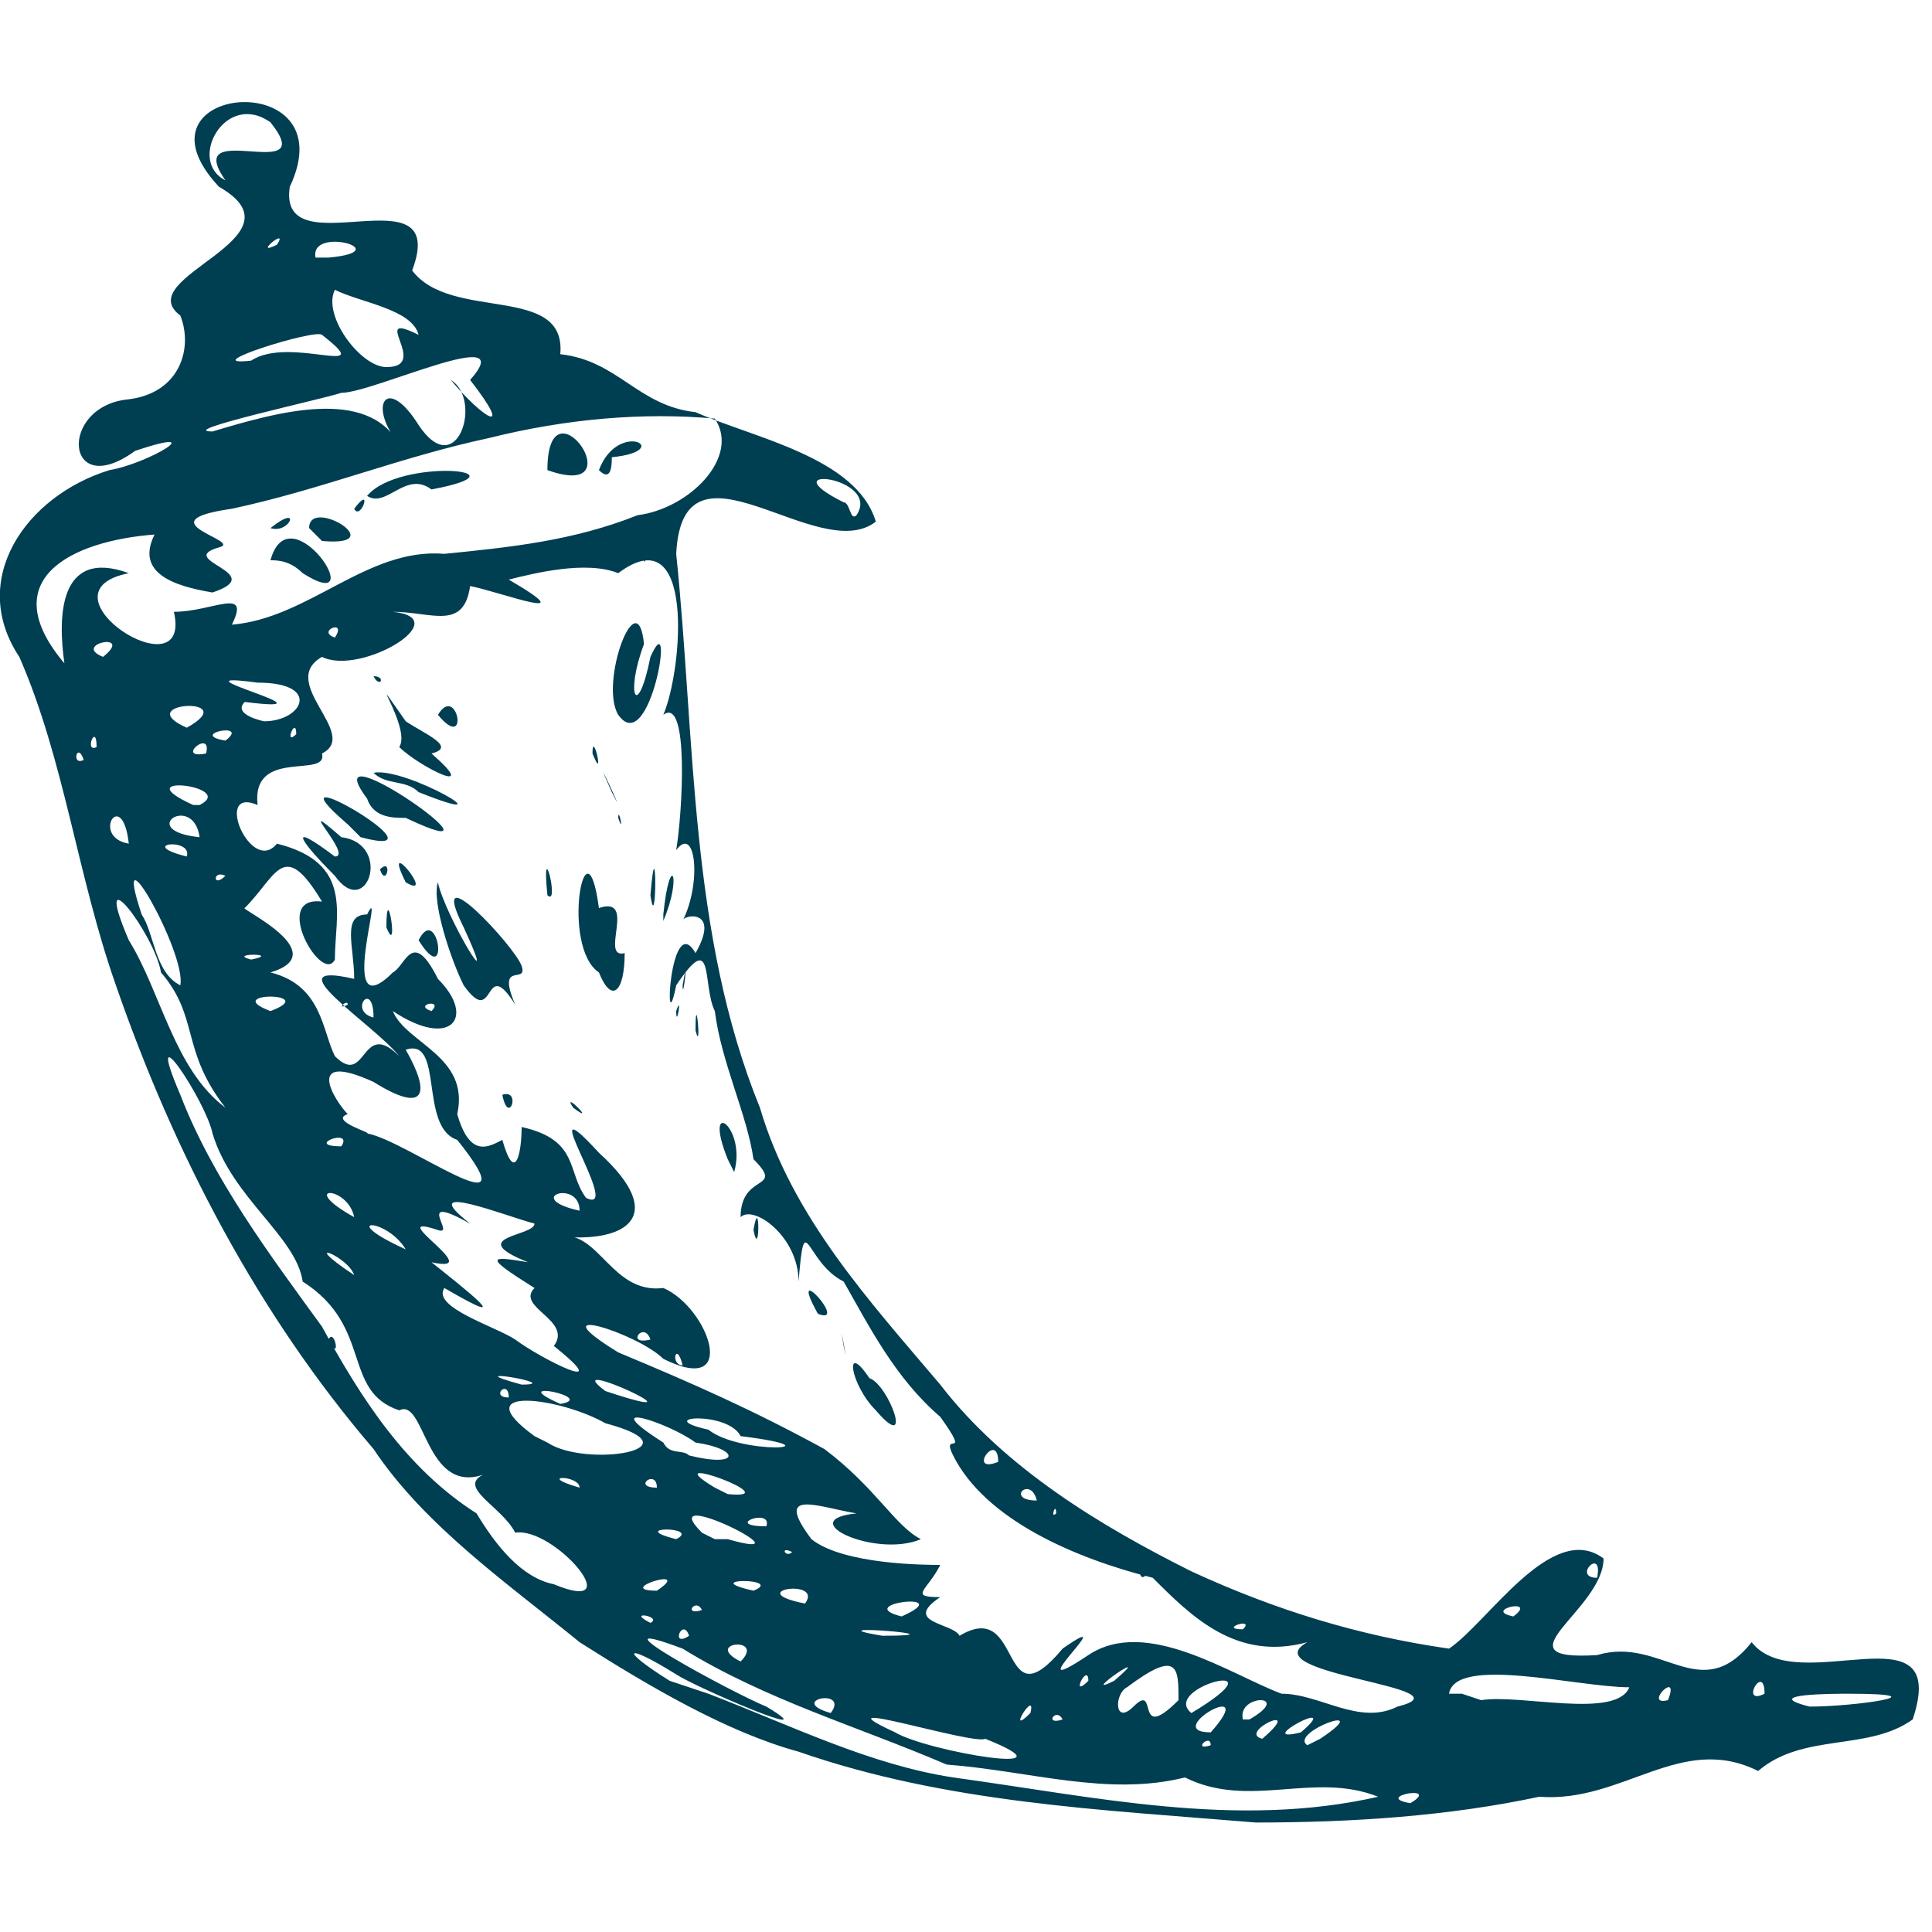
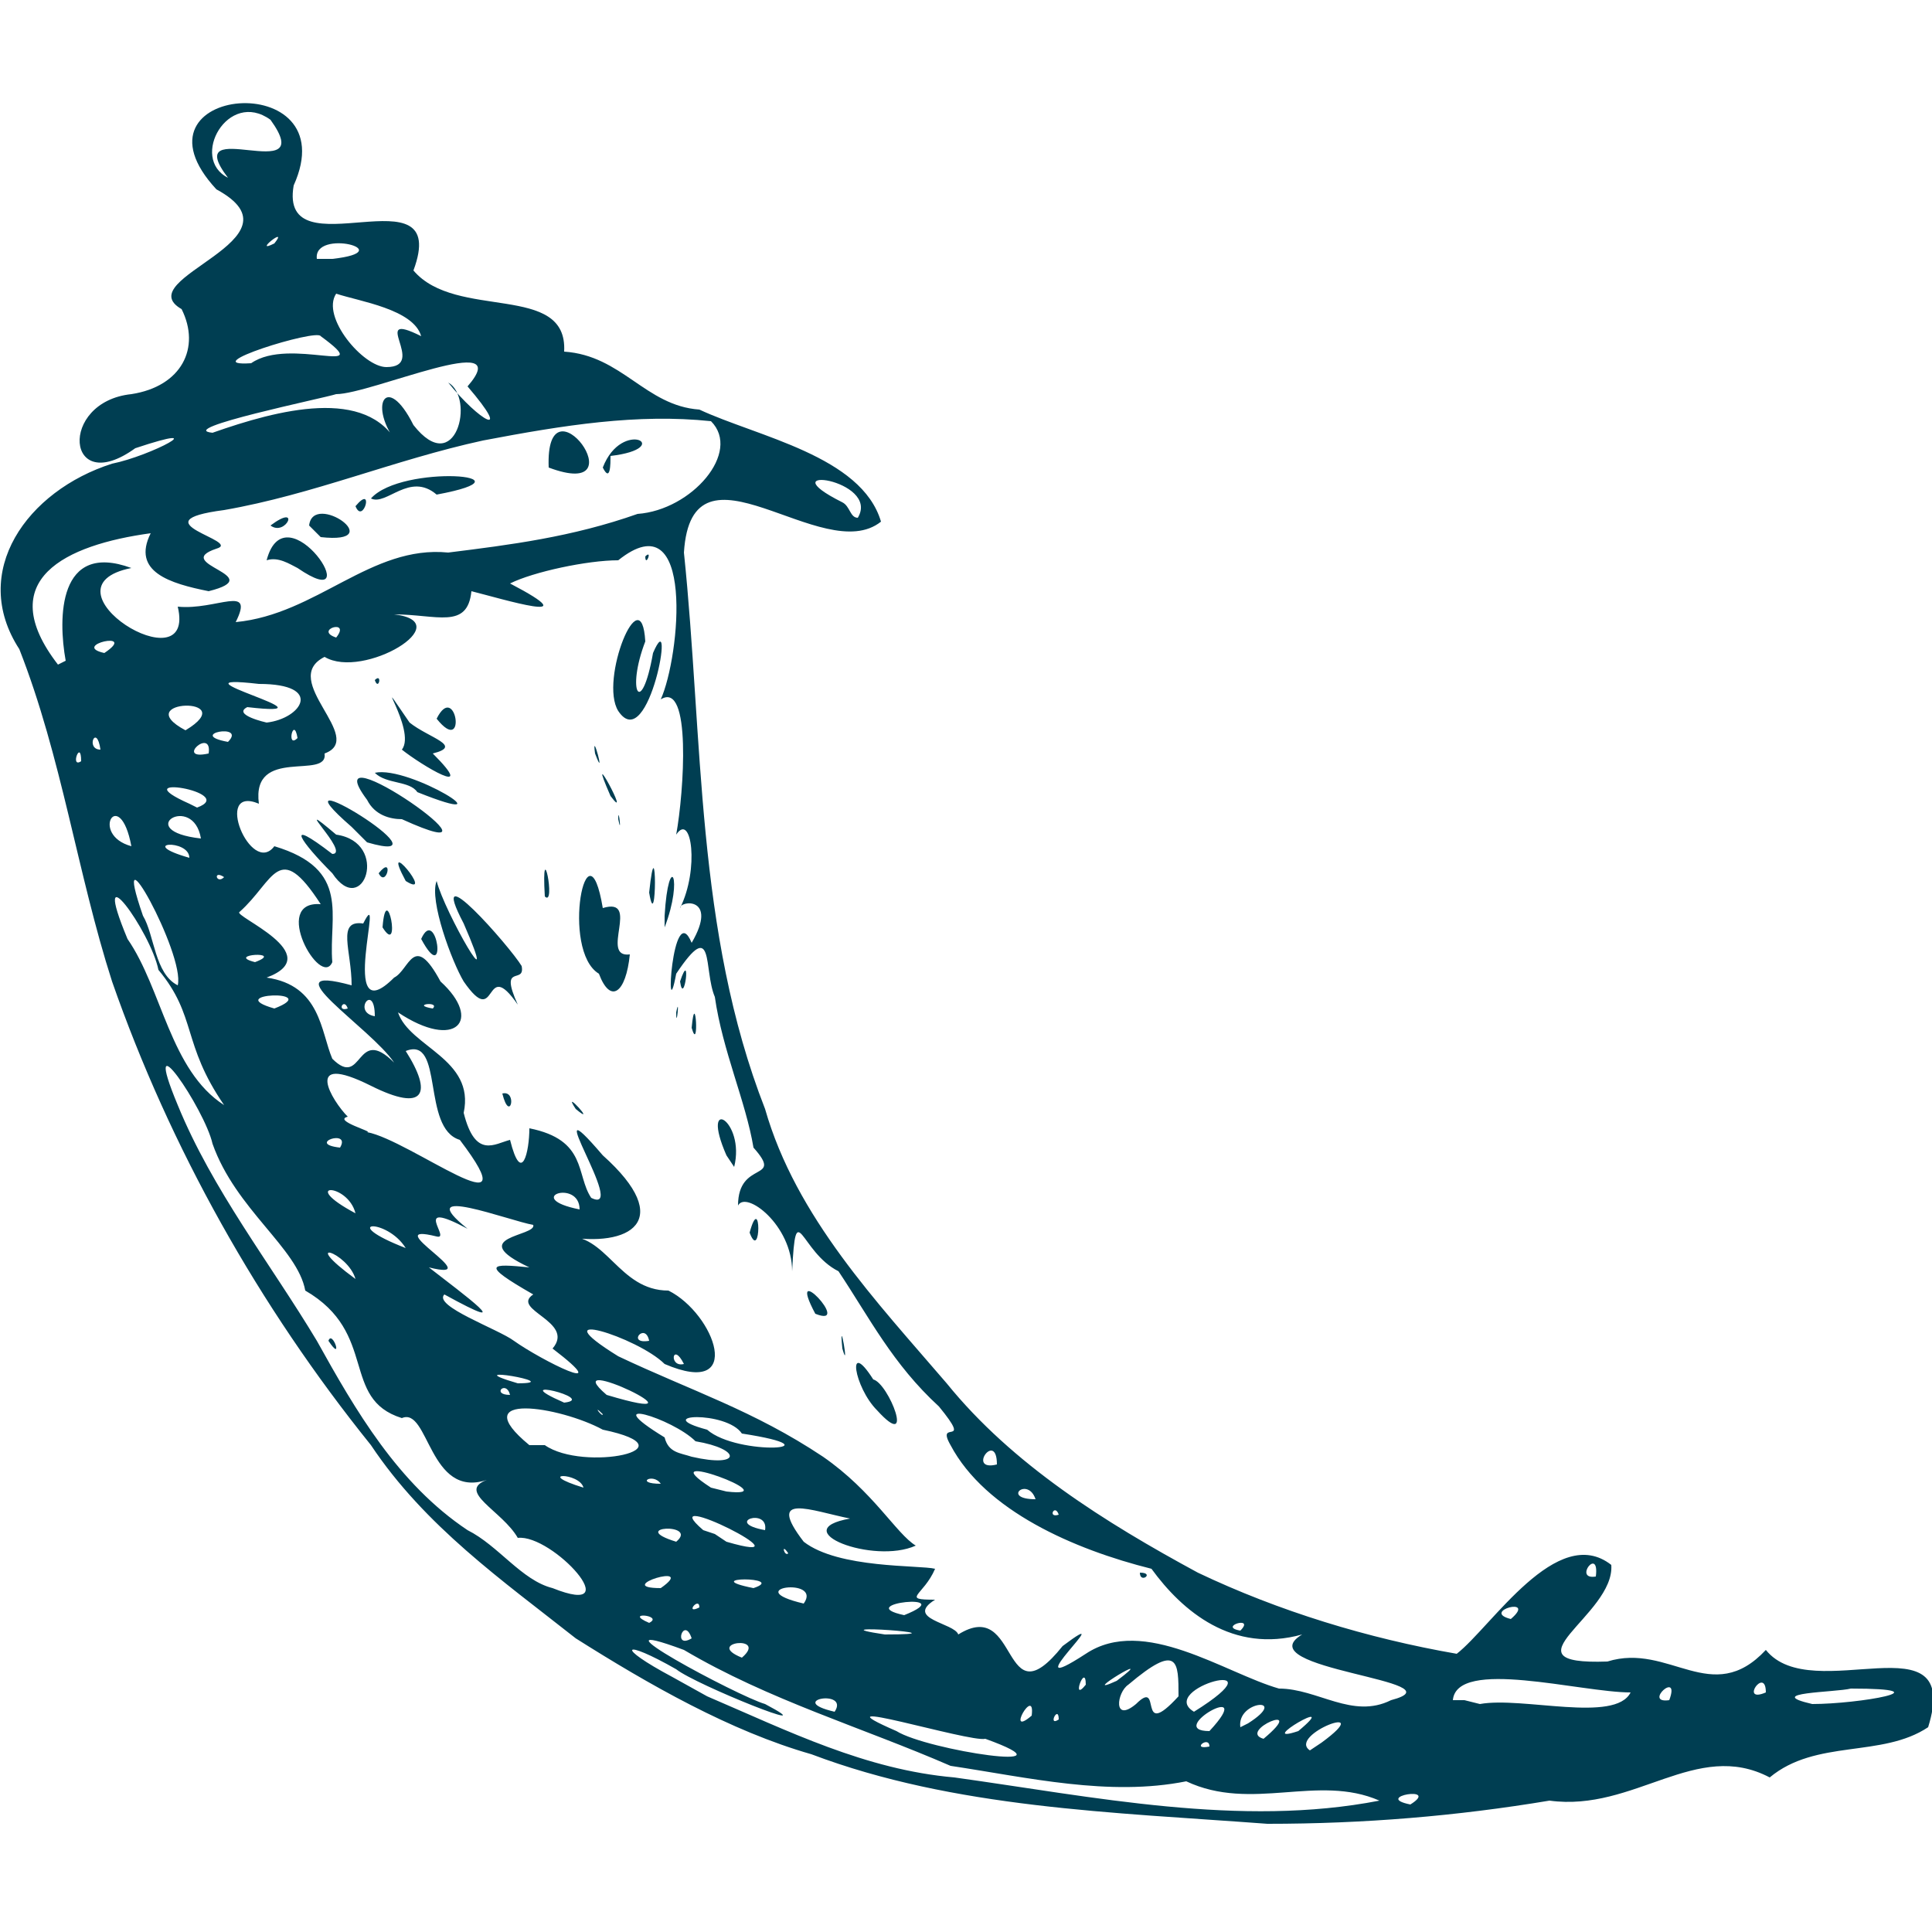
- <svg xmlns="http://www.w3.org/2000/svg" version="1.1" id="Capa_1" x="0px" y="0px" viewBox="0 0 30 30" style="enable-background:new 0 0 30 30;" xml:space="preserve">
+ <svg xmlns="http://www.w3.org/2000/svg" version="1.1" id="Capa_1" x="0px" y="0px" viewBox="0 0 50 50" style="enable-background:new 0 0 50 50;" xml:space="preserve">
  <style type="text/css">
	.st0{fill:#003E52;}
</style>
-   <path class="st0" d="M9,25.5c-1.1-0.9-2.4-1.8-3.2-3c-1.8-2.1-3.1-4.6-4-7.2c-0.6-1.7-0.8-3.5-1.5-5.1c-0.8-1.2,0.1-2.5,1.4-2.9  C2.3,7.2,3.3,6.6,2.1,7C1,7.8,0.9,6.3,2,6.2C2.8,6.1,3,5.4,2.8,4.9C2,4.3,4.8,3.7,3.4,2.9C1.9,1.3,5.4,1,4.5,2.9  C4.3,4.2,7,2.6,6.4,4.2C7,5,8.8,4.4,8.7,5.5c0.9,0.1,1.2,0.8,2.1,0.9c0.9,0.4,2.5,0.7,2.8,1.7c-0.9,0.7-3-1.5-3.1,0.5  c0.3,2.9,0.2,5.9,1.3,8.6c0.5,1.7,1.7,3,2.8,4.3c1,1.3,2.5,2.2,3.9,2.9c1.3,0.6,2.6,1,4,1.2c0.6-0.4,1.6-2,2.4-1.4  c0,0.8-1.7,1.6-0.1,1.5c1-0.3,1.6,0.8,2.4-0.2c0.7,0.9,3.1-0.6,2.5,1.2c-0.7,0.5-1.7,0.2-2.4,0.8c-1.2-0.6-2.1,0.5-3.4,0.4  c-1.4,0.3-2.9,0.4-4.4,0.4c-2.4-0.2-4.8-0.3-7.1-1.1C11.3,26.9,10.1,26.2,9,25.5L9,25.5z M11,26.3c1.3,0.5,2.5,1.1,3.8,1.3  c2.2,0.3,4.4,0.8,6.6,0.3c-1-0.4-2,0.2-3-0.3c-1.2,0.3-2.4-0.1-3.7-0.2c-1.4-0.6-2.8-1-4.1-1.8c-1.6-0.6,0.8,0.7,1.3,0.9  c1,0.6-1.1-0.3-1.4-0.5c-0.8-0.5-0.9-0.4-0.1,0.1L11,26.3L11,26.3L11,26.3z M8.6,24.6c1.2,0.5,0-0.9-0.6-0.8  c-0.2-0.4-0.9-0.7-0.5-0.9c-0.9,0.3-0.9-1.2-1.3-1c-0.9-0.3-0.4-1.3-1.5-2c-0.1-0.7-1.1-1.3-1.4-2.3c-0.1-0.5-1.1-2-0.5-0.6  c0.5,1.3,1.4,2.5,2.2,3.6c0.6,1.1,1.3,2.2,2.4,2.9C7.7,24,8.1,24.5,8.6,24.6L8.6,24.6z M5.1,20.8C5.2,20.6,5.3,21.2,5.1,20.8z   M10.1,25.2C10.3,25.1,9.7,25,10.1,25.2z M10.7,25.4C10.6,25.1,10.4,25.6,10.7,25.4z M11.5,25.8C11.9,25.4,10.9,25.5,11.5,25.8z   M12.9,26.6C13.2,26.2,12.2,26.4,12.9,26.6z M10.2,24.7C10.8,24.3,9.5,24.7,10.2,24.7z M10.9,25C10.8,24.8,10.6,25.1,10.9,25z   M13.9,26.9c0.5,0.3,2.9,0.7,1.4,0.1C15.1,27.1,12.6,26.3,13.9,26.9z M9,23.1C9,22.9,8.3,22.9,9,23.1z M10.5,23.9  C10.9,23.7,9.7,23.7,10.5,23.9z M11.7,24.7C12.2,24.5,10.8,24.5,11.7,24.7z M8.5,22.4c0.6,0.4,2.4,0.1,0.9-0.3  c-0.7-0.4-2.2-0.6-1.1,0.2L8.5,22.4L8.5,22.4z M12.5,24.9C12.8,24.5,11.5,24.7,12.5,24.9z M11.3,23.9c1.4,0.4-1.2-0.9-0.4-0.1  l0.2,0.1L11.3,23.9L11.3,23.9L11.3,23.9z M13.7,25.4C15.1,25.4,12.5,25.2,13.7,25.4z M7.9,21.7C7.9,21.4,7.6,21.7,7.9,21.7z   M16,26.6C16.1,26.2,15.6,27,16,26.6z M10.2,23.1C10.2,22.8,9.8,23.1,10.2,23.1z M8.1,21.5C8.8,21.5,7,21.2,8.1,21.5z M5.5,19.8  C5.4,19.5,4.6,19.2,5.5,19.8z M12.3,24.1C12.1,24,12.2,24.2,12.3,24.1z M16.5,26.7C16.4,26.5,16.2,26.8,16.5,26.7z M11.9,23.7  C12,23.4,11.2,23.7,11.9,23.7z M8.7,21.8C9.3,21.7,7.8,21.4,8.7,21.8z M14,25.1C14.9,24.7,13.2,24.9,14,25.1z M11.3,23.2  c1,0.1-1.2-0.7-0.2-0.1L11.3,23.2z M14.9,25.4c1-0.6,0.6,1.4,1.6,0.2c1-0.7-0.8,0.9,0.4,0.1c0.9-0.6,2.2,0.3,3,0.6  c0.6,0,1.2,0.5,1.8,0.2c1.2-0.3-2.3-0.5-1.4-1c-1.1,0.3-1.8-0.4-2.4-1c-1.2-0.3-2.6-0.9-3.1-1.9c-0.2-0.4,0.3,0.1-0.2-0.6  c-0.7-0.6-1.1-1.4-1.5-2.1c-0.6-0.3-0.6-1.2-0.7,0c0-0.7-0.7-1.2-0.9-1c0-0.7,0.7-0.4,0.2-0.9c-0.1-0.7-0.5-1.5-0.6-2.3  c-0.2-0.4,0-1.3-0.6-0.4c-0.2,1-0.1-1.2,0.3-0.5c0.4-0.7-0.2-0.6-0.2-0.5c0.3-0.6,0.2-1.5-0.1-1.1c0.1-0.6,0.2-2.4-0.2-2.1  c0.3-0.7,0.5-3.1-0.7-2.2C9.1,8.7,8.3,8.9,7.9,9c1.2,0.7-0.1,0.2-0.6,0.1C7.2,9.8,6.7,9.5,6.1,9.5c1,0.1-0.5,1-1.1,0.7  c-0.7,0.4,0.6,1.2,0,1.5c0.1,0.4-1.1-0.1-1,0.8c-0.7-0.3-0.1,1.1,0.3,0.6c1.2,0.3,0.9,1.1,0.9,1.8c-0.2,0.4-1-1-0.2-0.9  c-0.6-1-0.7-0.4-1.2,0.1c-0.1,0,1.4,0.7,0.4,1C5,15.3,5,16,5.2,16.4c0.5,0.5,0.4-0.6,1,0c-0.4-0.5-2-1.5-0.7-1.2c0-0.5-0.2-1,0.2-1  C6,13.6,5.2,16,6.1,15.1c0.2-0.1,0.3-0.7,0.7,0.1c0.6,0.6,0.2,1.1-0.7,0.5c0.2,0.5,1.2,0.7,1,1.6c0.2,0.7,0.5,0.5,0.7,0.4  c0.2,0.7,0.3,0.2,0.3-0.2c0.9,0.2,0.7,0.7,1,1.1c0.6,0.3-0.9-1.9,0.2-0.7c1.1,1,0.4,1.4-0.6,1.3c0.6-0.1,0.8,0.9,1.6,0.8  c0.7,0.3,1.2,1.7,0,1.1c-0.4-0.4-2-0.9-0.7-0.1c1.2,0.5,2.1,0.9,3.2,1.5c0.8,0.6,1.1,1.2,1.5,1.4c-0.7,0.3-2-0.3-1-0.4  c-0.6-0.1-1.3-0.4-0.7,0.4c0.5,0.4,1.8,0.4,2,0.4c-0.2,0.4-0.5,0.5,0,0.5C14,25.2,14.8,25.2,14.9,25.4L14.9,25.4z M13.6,21.9  c-0.4-0.4-0.5-1.1-0.1-0.5C13.8,21.5,14.2,22.6,13.6,21.9z M17.7,24.4C17.9,24.4,17.7,24.6,17.7,24.4z M13.1,20.9  C13,20.3,13.2,21.4,13.1,20.9z M12.7,20.4C12.2,19.5,13.2,20.6,12.7,20.4z M7.8,17C8.1,16.9,7.9,17.5,7.8,17z M11.7,19.1  C11.8,18.5,11.8,19.6,11.7,19.1z M8.9,17.2C8.7,16.9,9.3,17.5,8.9,17.2z M11.3,18c-0.4-1,0.3-0.5,0.1,0.2L11.3,18z M7.2,15.3  C7,14.9,6.7,14,6.8,13.7c0.1,0.5,1,2,0.4,0.7C6.6,13.2,8,14.7,8.1,15c0.1,0.3-0.4-0.1-0.1,0.6C7.5,14.8,7.7,16,7.2,15.3L7.2,15.3z   M6,14.4C6,13.6,6.2,14.9,6,14.4z M6.5,14.6C6.8,14,7,15.4,6.5,14.6z M5.2,13.6c-0.5-0.5-0.8-0.9,0-0.3c0.3,0-0.7-1,0.1-0.3  C6.1,13.1,5.7,14.3,5.2,13.6L5.2,13.6z M5.9,13.5C6.1,13.3,6,13.8,5.9,13.5z M6.3,13.7C5.9,12.9,6.8,14,6.3,13.7z M5.4,12.8  c-1.4-1.2,1.7,0.6,0.2,0.2L5.4,12.8z M9.3,15.1c-0.6-0.4-0.2-2.5,0-1c0.6-0.2,0,0.8,0.4,0.7C9.7,15.4,9.5,15.6,9.3,15.1L9.3,15.1z   M10.8,16C10.8,15.3,10.9,16.4,10.8,16z M10.5,15.7C10.6,15.4,10.5,16,10.5,15.7z M5.7,12.4c-0.9-1.2,2.5,1.2,0.6,0.3  C6.1,12.7,5.8,12.7,5.7,12.4z M8.5,13.9C8.4,12.9,8.7,14.1,8.5,13.9z M10.6,15.3C10.7,14.7,10.6,15.6,10.6,15.3z M5.8,12  c0.5-0.1,2.2,0.9,0.7,0.3C6.3,12.1,6,12.2,5.8,12z M10.3,14.2c0.1-1,0.3-0.6,0,0.1L10.3,14.2z M6.2,11.6c0.2-0.3-0.6-1.4,0.1-0.4  c0.3,0.2,0.8,0.4,0.4,0.5C7.5,12.4,6.5,11.9,6.2,11.6L6.2,11.6z M10.1,13.9C10.2,12.7,10.2,14.6,10.1,13.9z M5.8,10.5  C6,10.5,5.9,10.7,5.8,10.5z M6.8,11.1C7.1,10.6,7.3,11.7,6.8,11.1z M9.6,12.7C9.6,12.5,9.7,13,9.6,12.7z M9.5,12.3  C9.1,11.4,9.8,12.9,9.5,12.3z M9.2,11.7C9.2,11.3,9.4,12.2,9.2,11.7z M9.6,11.1C9.3,10.6,9.9,9,10,10c-0.3,0.8-0.1,1.2,0.1,0.2  C10.5,9.3,10.1,11.8,9.6,11.1L9.6,11.1z M10,8.7C10.1,8.5,10,8.8,10,8.7z M9.3,21.9C9.2,21.8,9.4,22,9.3,21.9z M10.7,22.6  c0.8,0.2,0.8-0.1,0.1-0.2c-0.4-0.3-1.6-0.7-0.5,0C10.4,22.6,10.6,22.5,10.7,22.6L10.7,22.6z M8,20.8c0.4,0.3,1.6,0.9,0.6,0.1  c0.3-0.4-0.6-0.6-0.3-0.9c-0.8-0.5-0.7-0.5-0.1-0.4c-1-0.4,0.1-0.4,0.1-0.6c-0.4-0.1-1.9-0.7-1,0c-0.9-0.5-0.2,0.2-0.5,0.1  c-0.9-0.3,0.8,0.7-0.1,0.5c0.5,0.4,1.4,1.1,0.2,0.4C6.7,20.3,7.7,20.6,8,20.8L8,20.8z M9.4,21.6C11.2,22.2,8.6,21,9.4,21.6z   M16.9,26.1C16.9,25.8,16.6,26.4,16.9,26.1z M17.6,26.5c0.4-0.4,0,0.6,0.7-0.1c0-0.5,0-0.8-0.8-0.2C17.3,26.3,17.3,26.8,17.6,26.5  L17.6,26.5z M5.5,18.9C5.4,18.4,4.6,18.4,5.5,18.9z M6.3,19.4C6,18.9,5.2,18.9,6.3,19.4z M11,22.2c0.5,0.4,2.1,0.3,0.5,0.1  C11.3,21.9,10.1,22,11,22.2z M17.3,26.1C18,25.5,16.7,26.4,17.3,26.1z M18.8,27.1C18.8,26.9,18.5,27.2,18.8,27.1z M18.8,26.9  C19.6,26,18,26.9,18.8,26.9z M3.5,17.2c-0.7-0.9-0.4-1.4-1-2.1c-0.1-0.6-1.1-1.9-0.5-0.5C2.5,15.4,2.7,16.6,3.5,17.2L3.5,17.2  L3.5,17.2z M18.5,26.6C20,25.7,18,26.2,18.5,26.6z M19.6,27C20.3,26.4,19.2,26.9,19.6,27z M5.3,17.8C5.5,17.5,4.7,17.8,5.3,17.8z   M19.4,26.7c0.7-0.4-0.2-0.4-0.1,0L19.4,26.7z M10.1,20.8C10,20.5,9.7,20.9,10.1,20.8z M10.6,21.2C10.5,20.8,10.4,21.2,10.6,21.2z   M20.5,27c0.9-0.6-0.5-0.1-0.2,0.1L20.5,27z M20.2,26.9C20.9,26.3,19.4,27.1,20.2,26.9z M21.9,28C22.4,27.7,21.3,27.9,21.9,28z   M5.7,17.6c0.6,0.1,2.6,1.6,1.4,0.1c-0.6-0.2-0.2-1.6-0.8-1.4c0.4,0.7,0.3,1-0.5,0.5c-1.1-0.5-0.6,0.3-0.4,0.5  C5.1,17.4,5.8,17.6,5.7,17.6L5.7,17.6z M2.8,15.3c0.1-0.5-1.1-2.6-0.6-1.1C2.4,14.5,2.4,15.1,2.8,15.3z M8.2,18.6  C7.8,18.3,8.2,18.6,8.2,18.6z M9,18.8C9,18.3,8.1,18.6,9,18.8z M16.1,23.3C16,22.9,15.6,23.3,16.1,23.3z M16.4,23.5  C16.4,23.3,16.3,23.6,16.4,23.5z M19.3,25.3C19.5,25.1,18.9,25.3,19.3,25.3z M4.2,15.7C5,15.4,3.4,15.4,4.2,15.7z M15.5,22.7  C15.5,22.2,15,22.9,15.5,22.7z M3.9,14.9C4.4,14.8,3.5,14.8,3.9,14.9z M5.4,15.6C5.4,15.5,5.2,15.7,5.4,15.6z M23,26.4  c0.6-0.1,2.1,0.3,2.3-0.2c-0.8,0-2.7-0.5-2.8,0.1l0.2,0L23,26.4L23,26.4L23,26.4z M5.8,15.8C5.8,15.2,5.4,15.7,5.8,15.8z M2,13.1  C1.9,12.2,1.4,13,2,13.1z M2.9,13.3C3,13,2.1,13.1,2.9,13.3z M3.5,13.6C3.3,13.5,3.3,13.8,3.5,13.6z M6.7,15.7  C6.9,15.5,6.4,15.6,6.7,15.7z M3.1,13C3,12.3,2.1,12.9,3.1,13z M1.3,11.8C1.2,11.5,1.1,11.9,1.3,11.8z M1.5,11.6  C1.5,11.2,1.3,11.7,1.5,11.6z M3.1,12.5c0.6-0.3-1.2-0.5-0.1,0L3.1,12.5z M23.5,25.1C23.9,24.8,23,25,23.5,25.1z M25.9,26.4  C26.1,25.9,25.5,26.5,25.9,26.4z M3.2,11.7C3.3,11.3,2.7,11.8,3.2,11.7z M1,10.3c-0.1-0.7-0.1-1.8,1-1.4c-1.5,0.3,1,1.9,0.7,0.6  c0.6,0,1.2-0.4,0.9,0.2c1.2-0.1,2.1-1.2,3.3-1.1C7.9,8.5,8.9,8.4,9.9,8c0.8-0.1,1.6-0.9,1.2-1.5c-1.1-0.1-2.3,0-3.5,0.3  c-1.4,0.3-2.6,0.8-4,1.1C2.2,8.1,3.8,8.4,3.4,8.5C2.7,8.7,4.2,8.9,3.3,9.2C2.7,9.1,2.1,8.9,2.4,8.3C1.1,8.4-0.1,9,1,10.3L1,10.3  L1,10.3z M4.2,8.7c0.3-1.1,1.6,0.9,0.5,0.2C4.5,8.7,4.3,8.7,4.2,8.7z M4.2,8.2C4.7,7.8,4.5,8.3,4.2,8.2z M4.8,8.2  c0-0.5,1.3,0.3,0.2,0.2L4.8,8.2z M5.5,7.9C5.8,7.5,5.6,8.1,5.5,7.9z M5.7,7.7c0.5-0.6,2.6-0.4,1-0.1C6.3,7.3,6,7.9,5.7,7.7z   M8.5,7.3C8.5,5.8,9.9,7.8,8.5,7.3z M9.3,7.3C9.6,6.5,10.5,7,9.5,7.1C9.5,7.2,9.5,7.5,9.3,7.3z M2.9,11.3C3.8,10.8,2,10.9,2.9,11.3z   M3.5,11.5C3.9,11.2,2.9,11.4,3.5,11.5z M1.6,10.2C2.1,9.8,1.1,10,1.6,10.2z M27.4,26.3C27.4,25.8,27,26.5,27.4,26.3z M24.8,24.5  C24.9,24,24.4,24.5,24.8,24.5z M28.1,26.5c0.7,0,2.1-0.2,0.6-0.2C28.5,26.3,27.3,26.3,28.1,26.5z M4.1,11.2c0.6,0,0.9-0.6-0.1-0.6  c-1.5-0.2,1.4,0.5-0.2,0.3C3.6,11.1,4.1,11.2,4.1,11.2L4.1,11.2z M4.6,11.4C4.6,11.1,4.4,11.6,4.6,11.4z M5.2,9.9  C5.4,9.6,4.9,9.8,5.2,9.9z M3.3,6.7c1-0.3,2.4-0.7,2.9,0.2C5.7,6.3,6,5.8,6.5,6.6c0.6,0.9,1-0.4,0.5-0.7c0.5,0.6,1,0.9,0.3,0  C8.1,5,5.8,6.1,5.3,6.1C5,6.2,2.7,6.7,3.3,6.7L3.3,6.7L3.3,6.7z M3.9,5.6c0.6-0.4,2,0.3,1.1-0.4C4.9,5.1,3,5.7,3.9,5.6z M6,5.7  c0.7,0-0.3-0.9,0.5-0.5C6.4,4.8,5.6,4.7,5.2,4.5C5,4.9,5.6,5.7,6,5.7L6,5.7z M4.3,3.8C4.5,3.5,3.9,4,4.3,3.8z M5.1,4  c1.1-0.1-0.3-0.5-0.2,0L5.1,4z M3.5,2.8C2.8,1.8,5,2.9,4.2,1.9C3.5,1.4,2.9,2.5,3.5,2.8z M13.3,8c0.4-0.6-1.4-0.8-0.2-0.2  C13.2,7.8,13.2,8.1,13.3,8z" />
+   <path class="st0" d="M14.9,42.4c-1.9-1.5-3.9-2.9-5.3-5c-2.9-3.6-5.2-7.7-6.7-12c-0.9-2.8-1.3-5.8-2.4-8.6c-1.3-2,0.2-4.1,2.4-4.8  c1-0.2,2.7-1.1,0.6-0.4c-1.8,1.3-2-1.2-0.1-1.4c1.3-0.2,1.8-1.2,1.3-2.2C3.3,7.2,8,6.2,5.6,4.9C3.1,2.2,9,1.7,7.6,4.8  C7.2,7.1,11.7,4.3,10.7,7c1.1,1.3,4,0.3,3.9,2.1c1.5,0.1,2.1,1.4,3.5,1.5c1.5,0.7,4.2,1.2,4.7,2.9c-1.5,1.2-4.9-2.4-5.1,0.8  c0.5,4.8,0.3,9.8,2.1,14.4c0.8,2.8,2.9,5,4.7,7.1c1.7,2.1,4.1,3.6,6.5,4.9c2.1,1,4.4,1.7,6.7,2.1c0.9-0.7,2.6-3.4,4-2.3  c0.1,1.3-2.9,2.6-0.1,2.5c1.6-0.5,2.7,1.2,4.1-0.3c1.2,1.5,5.1-0.9,4.2,2c-1.2,0.8-2.9,0.3-4.1,1.3c-1.9-1-3.5,0.9-5.7,0.6  c-2.4,0.4-4.8,0.6-7.3,0.6c-4-0.3-8.1-0.4-11.8-1.8C18.9,44.8,16.8,43.6,14.9,42.4L14.9,42.4z M18.3,43.9c2.1,0.9,4.1,1.9,6.4,2.1  c3.6,0.5,7.4,1.3,11,0.6c-1.6-0.7-3.3,0.3-5-0.5c-2,0.4-4.1-0.1-6.1-0.4c-2.3-1-4.7-1.7-6.9-3c-2.7-1,1.4,1.2,2.1,1.4  c1.7,0.9-1.8-0.5-2.3-0.9c-1.4-0.8-1.6-0.6-0.1,0.2L18.3,43.9L18.3,43.9L18.3,43.9z M14.3,41.1c2,0.8,0-1.4-0.9-1.3  c-0.4-0.7-1.6-1.2-0.8-1.5c-1.5,0.5-1.5-1.9-2.2-1.6c-1.6-0.5-0.6-2.2-2.5-3.3c-0.2-1.1-1.8-2.1-2.4-3.8c-0.2-0.9-1.9-3.4-0.9-1  c0.9,2.2,2.4,4.1,3.6,6.1c1,1.8,2.1,3.7,3.9,4.9C12.9,40,13.5,40.9,14.3,41.1L14.3,41.1z M8.5,34.7C8.6,34.4,8.9,35.3,8.5,34.7z   M16.8,42C17.2,41.8,16.1,41.7,16.8,42z M17.9,42.4C17.7,41.8,17.4,42.7,17.9,42.4z M19.2,42.9C19.9,42.3,18.2,42.5,19.2,42.9z   M21.6,44.3C22,43.7,20.3,44,21.6,44.3z M17.1,41.1C18.1,40.4,15.8,41.1,17.1,41.1z M18.1,41.6C18.1,41.3,17.7,41.8,18.1,41.6z   M23.2,44.8c0.8,0.5,4.8,1.1,2.3,0.2C25.1,45.1,20.9,43.8,23.2,44.8z M15.1,38.5C15,38.1,13.8,38.1,15.1,38.5z M17.5,39.9  C18.1,39.4,16.2,39.5,17.5,39.9z M19.5,41.1C20.4,40.8,18,40.8,19.5,41.1z M14.1,37.4c1,0.7,3.9,0.1,1.5-0.4c-1.1-0.6-3.6-1-1.9,0.4  L14.1,37.4L14.1,37.4z M20.8,41.5C21.3,40.8,19.1,41.1,20.8,41.5z M18.8,39.9c2.4,0.7-2-1.5-0.6-0.3l0.3,0.1L18.8,39.9L18.8,39.9  L18.8,39.9z M22.9,42.3C25.2,42.3,20.9,42,22.9,42.3z M13.2,36.1C13.1,35.7,12.7,36.1,13.2,36.1z M26.7,44.4  C26.8,43.6,26,45,26.7,44.4z M17.1,38.4C16.9,38.1,16.4,38.4,17.1,38.4z M13.4,35.8C14.7,35.8,11.7,35.3,13.4,35.8z M9.2,33.1  C9,32.4,7.7,32,9.2,33.1z M20.4,40.2C20.2,39.9,20.3,40.3,20.4,40.2z M27.4,44.5C27.4,44.1,27.1,44.7,27.4,44.5z M19.8,39.6  C19.9,39,18.7,39.4,19.8,39.6z M14.6,36.3C15.5,36.2,13,35.6,14.6,36.3z M23.4,41.8C24.9,41.2,22,41.5,23.4,41.8z M18.8,38.6  c1.7,0.2-2.1-1.2-0.4-0.1L18.8,38.6z M24.8,42.3c1.6-1,1.1,2.3,2.7,0.3c1.6-1.2-1.4,1.5,0.6,0.2c1.5-1,3.6,0.5,5,0.9  c1,0,1.9,0.8,2.9,0.3c1.9-0.5-3.8-0.8-2.3-1.7c-1.8,0.5-3.1-0.6-3.9-1.7c-2-0.5-4.3-1.5-5.2-3.2c-0.4-0.7,0.6,0.1-0.3-1  c-1.2-1.1-1.8-2.3-2.6-3.5c-1-0.5-1.1-2-1.2,0c0-1.2-1.2-2.1-1.4-1.7c0-1.2,1.2-0.6,0.4-1.5c-0.2-1.2-0.8-2.5-1-3.9  c-0.3-0.7,0-2.1-1-0.6c-0.3,1.6-0.1-2,0.4-0.8c0.7-1.2-0.3-1.1-0.3-0.9c0.5-1,0.3-2.5-0.1-1.9c0.2-1.1,0.4-4-0.4-3.5  c0.5-1.1,0.9-5.2-1.1-3.6c-0.8,0-2.2,0.3-2.8,0.6c2.1,1.1-0.2,0.4-1,0.2c-0.1,1-0.9,0.6-2,0.6c1.7,0.2-0.8,1.7-1.8,1.1  c-1.2,0.6,1.1,2.1,0,2.5c0.1,0.7-1.9-0.2-1.7,1.3c-1.2-0.5-0.2,1.9,0.4,1.1c2,0.6,1.4,1.8,1.5,3c-0.3,0.7-1.6-1.6-0.3-1.5  c-1.1-1.7-1.2-0.6-2.1,0.2c-0.2,0.1,2.3,1.1,0.7,1.7c1.4,0.2,1.4,1.4,1.7,2.1c0.8,0.8,0.6-0.9,1.6,0.1c-0.6-0.9-3.3-2.6-1.1-2  c0-0.9-0.4-1.7,0.3-1.6c0.6-1.2-0.7,2.9,0.8,1.4c0.4-0.2,0.5-1.2,1.2,0.1c1.1,1,0.4,1.8-1.1,0.8c0.3,0.9,2,1.2,1.7,2.6  c0.3,1.2,0.8,0.8,1.2,0.7c0.3,1.2,0.5,0.3,0.5-0.3c1.5,0.3,1.2,1.2,1.6,1.8c1,0.5-1.5-3.2,0.3-1.1c1.9,1.7,0.7,2.4-1,2.1  c1.1-0.1,1.4,1.4,2.7,1.4c1.2,0.6,2,2.8-0.1,1.9c-0.7-0.7-3.3-1.5-1.2-0.2c1.9,0.9,3.5,1.4,5.3,2.6c1.3,0.9,1.9,2,2.4,2.3  c-1.1,0.5-3.4-0.4-1.7-0.7c-1-0.2-2.2-0.7-1.2,0.6c0.9,0.7,3,0.6,3.4,0.7c-0.3,0.7-0.9,0.8,0,0.8C23.4,41.9,24.7,42,24.8,42.3  L24.8,42.3z M22.7,36.5c-0.6-0.6-0.8-1.9-0.1-0.8C23,35.8,23.7,37.6,22.7,36.5z M29.5,40.7C29.9,40.7,29.5,41,29.5,40.7z M21.8,34.9  C21.7,33.9,22,35.6,21.8,34.9z M21.1,34C20.3,32.5,22.1,34.4,21.1,34z M13,28.3C13.4,28.2,13.2,29.1,13,28.3z M19.4,31.9  C19.7,30.8,19.7,32.7,19.4,31.9z M14.9,28.7C14.5,28.1,15.5,29.2,14.9,28.7z M18.8,29.9c-0.7-1.6,0.5-0.9,0.2,0.3L18.8,29.9z   M12,25.4c-0.3-0.5-0.9-2.1-0.7-2.6c0.2,0.8,1.7,3.4,0.7,1.1c-1-1.9,1.2,0.6,1.5,1.1c0.1,0.5-0.6-0.1-0.1,1  C12.5,24.7,12.9,26.7,12,25.4L12,25.4z M9.9,24C10,22.7,10.4,24.8,9.9,24z M10.9,24.3C11.3,23.4,11.6,25.6,10.9,24.3z M8.6,22.6  c-0.8-0.8-1.3-1.5,0-0.5c0.5,0-1.2-1.6,0.1-0.5C10.1,21.8,9.4,23.8,8.6,22.6L8.6,22.6z M9.8,22.6C10.2,22.1,10,23,9.8,22.6z   M10.5,22.8C9.8,21.5,11.3,23.3,10.5,22.8z M9.1,21.4c-2.3-2,2.8,1.1,0.4,0.4L9.1,21.4z M15.5,25.2c-1-0.6-0.3-4.1,0.1-1.7  c1-0.3-0.1,1.3,0.7,1.2C16.2,25.7,15.8,26,15.5,25.2L15.5,25.2z M17.9,26.6C18,25.5,18.1,27.3,17.9,26.6z M17.5,26.2  C17.6,25.7,17.5,26.7,17.5,26.2z M9.5,20.7c-1.5-2,4.2,2,0.9,0.5C10.1,21.2,9.7,21.1,9.5,20.7z M14.1,23.2  C14,21.5,14.4,23.5,14.1,23.2z M17.6,25.4C17.9,24.5,17.7,26.1,17.6,25.4z M9.7,20c0.9-0.2,3.6,1.5,1.1,0.5  C10.6,20.2,10,20.3,9.7,20z M17.2,23.7c0.1-1.7,0.5-1,0,0.3L17.2,23.7z M10.4,19.4c0.4-0.5-0.9-2.3,0.2-0.7c0.5,0.4,1.4,0.6,0.6,0.8  C12.4,20.7,10.9,19.8,10.4,19.4L10.4,19.4z M16.8,23.1C17,21.2,17,24.3,16.8,23.1z M9.7,17.6C9.9,17.4,9.8,17.9,9.7,17.6z   M11.3,18.6C11.8,17.6,12.1,19.6,11.3,18.6z M16,21.2C16,20.8,16.1,21.7,16,21.2z M15.8,20.6C15.1,19,16.4,21.4,15.8,20.6z   M15.4,19.5C15.3,18.8,15.7,20.3,15.4,19.5z M16,18.4c-0.5-0.8,0.6-3.5,0.7-1.8c-0.5,1.3-0.1,2,0.2,0.3C17.5,15.5,16.8,19.6,16,18.4  L16,18.4z M16.7,14.4C16.9,14.2,16.7,14.7,16.7,14.4z M15.6,36.6C15.3,36.3,15.6,36.7,15.6,36.6z M17.9,37.7  c1.3,0.3,1.3-0.2,0.1-0.4c-0.6-0.6-2.6-1.2-0.8-0.1C17.3,37.6,17.6,37.6,17.9,37.7L17.9,37.7z M13.3,34.7c0.7,0.5,2.7,1.5,1,0.2  c0.6-0.7-1.1-1-0.5-1.4c-1.4-0.8-1.1-0.8-0.1-0.7C12,32,13.9,32,13.8,31.7c-0.6-0.1-3.2-1.1-1.7,0.1c-1.5-0.8-0.4,0.3-0.8,0.2  c-1.6-0.4,1.4,1.2-0.2,0.8c0.9,0.7,2.4,1.8,0.4,0.7C11.2,33.8,12.9,34.4,13.3,34.7L13.3,34.7z M15.7,36.1  C18.7,37,14.3,34.9,15.7,36.1z M28.1,43.6C28.1,43,27.7,44.1,28.1,43.6z M29.4,44.1c0.7-0.7,0,1,1.1-0.2c0-0.9,0-1.4-1.3-0.3  C28.9,43.8,28.8,44.6,29.4,44.1L29.4,44.1z M9.2,31.4C9,30.6,7.7,30.6,9.2,31.4z M10.5,32.3C10,31.5,8.7,31.6,10.5,32.3z M18.3,37  c0.8,0.7,3.5,0.5,0.9,0.1C18.8,36.5,16.8,36.6,18.3,37z M28.9,43.5C30.1,42.6,27.8,44,28.9,43.5z M31.3,45.2  C31.3,44.9,30.8,45.3,31.3,45.2z M31.3,44.8C32.6,43.4,30.1,44.8,31.3,44.8z M5.8,28.6c-1.1-1.6-0.7-2.3-1.7-3.5  c-0.2-1-1.8-3.2-0.8-0.8C4.2,25.6,4.4,27.7,5.8,28.6L5.8,28.6L5.8,28.6z M30.9,44.3C33.3,42.8,29.9,43.7,30.9,44.3z M32.7,45  C33.9,44,32,44.8,32.7,45z M8.8,29.7C9.1,29.2,7.9,29.6,8.8,29.7z M32.3,44.6c1.1-0.7-0.3-0.6-0.2,0.1L32.3,44.6z M16.8,34.7  C16.7,34.2,16.2,34.8,16.8,34.7z M17.7,35.3C17.4,34.7,17.3,35.4,17.7,35.3z M34.2,45.1c1.5-1.1-0.9-0.2-0.3,0.2L34.2,45.1z   M33.6,44.8C34.8,43.8,32.4,45.2,33.6,44.8z M36.5,46.7C37.3,46.2,35.5,46.5,36.5,46.7z M9.5,29.3c1.1,0.2,4.3,2.7,2.4,0.2  c-1-0.3-0.4-2.7-1.4-2.3c0.7,1.1,0.5,1.6-0.9,0.9c-1.8-0.9-1,0.4-0.6,0.8C8.6,29,9.7,29.3,9.5,29.3L9.5,29.3z M4.6,25.5  c0.2-0.8-1.8-4.4-0.9-1.8C4,24.2,4,25.2,4.6,25.5z M13.6,31C13.1,30.5,13.6,30.9,13.6,31z M15,31.3C15,30.5,13.5,31,15,31.3z   M26.8,38.8C26.6,38.2,25.9,38.8,26.8,38.8z M27.4,39.2C27.3,38.9,27.1,39.3,27.4,39.2z M32.1,42.2C32.5,41.8,31.5,42.1,32.1,42.2z   M7.1,26.1C8.4,25.6,5.7,25.7,7.1,26.1z M25.8,37.9C25.8,37,25,38.1,25.8,37.9z M6.6,24.9C7.4,24.6,5.8,24.7,6.6,24.9z M9,26.1  C8.9,25.8,8.7,26.2,9,26.1z M38.3,44.1c1.1-0.2,3.5,0.5,3.9-0.3c-1.3,0-4.5-0.9-4.6,0.2l0.3,0L38.3,44.1L38.3,44.1L38.3,44.1z   M9.7,26.3C9.7,25.4,9.1,26.2,9.7,26.3z M3.4,21.9C3.1,20.3,2.3,21.6,3.4,21.9z M4.9,22.2C4.9,21.7,3.5,21.8,4.9,22.2z M5.8,22.7  C5.5,22.5,5.6,22.9,5.8,22.7z M11.2,26.1C11.4,25.9,10.6,26,11.2,26.1z M5.2,21.7C5,20.5,3.4,21.5,5.2,21.7z M2.1,19.7  C2.1,19.1,1.8,19.9,2.1,19.7z M2.6,19.4C2.5,18.7,2.2,19.4,2.6,19.4z M5.1,20.9c1.1-0.4-2-0.9-0.2-0.1L5.1,20.9z M39.1,41.9  C39.8,41.3,38.3,41.7,39.1,41.9z M43.2,44C43.5,43.2,42.5,44.1,43.2,44z M5.4,19.5C5.5,18.8,4.5,19.7,5.4,19.5z M1.7,17.1  c-0.2-1.1-0.2-3.1,1.7-2.4c-2.5,0.5,1.7,3.1,1.2,1c1,0.1,2-0.6,1.5,0.4c2.1-0.2,3.5-2,5.5-1.8c1.6-0.2,3.2-0.4,4.9-1  c1.4-0.1,2.7-1.6,1.9-2.4c-1.9-0.2-3.8,0.1-5.9,0.5c-2.3,0.5-4.4,1.4-6.7,1.8c-2.3,0.3,0.5,0.8-0.2,1c-1.2,0.4,1.4,0.7-0.2,1.1  c-1-0.2-2-0.5-1.5-1.5c-2.2,0.3-4.1,1.2-2.4,3.4L1.7,17.1L1.7,17.1z M6.9,14.5c0.5-1.9,2.7,1.5,0.8,0.2C7.5,14.6,7.2,14.4,6.9,14.5z   M7,13.6C7.8,13,7.4,13.9,7,13.6z M8,13.6c0.1-0.9,2.1,0.5,0.3,0.3L8,13.6z M9.2,13.1C9.7,12.5,9.4,13.6,9.2,13.1z M9.6,12.9  c0.8-0.9,4.4-0.6,1.7-0.1C10.6,12.2,10,13.1,9.6,12.9z M14.2,12.1C14.1,9.6,16.6,13,14.2,12.1z M15.6,12.1c0.5-1.3,1.9-0.5,0.2-0.3  C15.8,12,15.8,12.5,15.6,12.1z M4.8,18.9C6.3,18,3.3,18.1,4.8,18.9z M5.9,19.2C6.4,18.7,4.8,19,5.9,19.2z M2.7,16.9  C3.6,16.3,1.8,16.7,2.7,16.9z M45.7,43.8C45.7,43.1,45,44.1,45.7,43.8z M41.3,40.8C41.4,40,40.7,40.9,41.3,40.8z M46.9,44.1  c1.2,0,3.5-0.4,1-0.4C47.5,43.8,45.6,43.8,46.9,44.1z M6.9,18.7c0.9-0.1,1.5-1-0.2-1c-2.6-0.3,2.3,0.9-0.3,0.6  C6,18.5,6.9,18.7,6.9,18.7L6.9,18.7z M7.7,19.1C7.6,18.5,7.4,19.4,7.7,19.1z M8.7,16.5C9.1,16,8.1,16.3,8.7,16.5z M5.5,11.2  c1.7-0.6,4-1.2,4.8,0.3c-0.8-1-0.3-1.9,0.4-0.5c1.1,1.4,1.6-0.7,0.9-1.1c0.8,1,1.7,1.5,0.5,0.1c1.3-1.5-2.5,0.2-3.4,0.2  C8.4,10.3,4.5,11.1,5.5,11.2L5.5,11.2L5.5,11.2z M6.5,9.4c1-0.7,3.3,0.4,1.8-0.7C8.2,8.5,5,9.5,6.5,9.4z M10,9.5  c1.1,0-0.5-1.5,0.9-0.8C10.7,8,9.3,7.8,8.7,7.6C8.3,8.2,9.4,9.5,10,9.5L10,9.5z M7.1,6.3C7.5,5.8,6.5,6.6,7.1,6.3z M8.6,6.7  c1.8-0.2-0.5-0.8-0.4,0L8.6,6.7z M5.9,4.6C4.6,2.9,8.3,4.9,7,3.1C5.9,2.3,4.9,4.1,5.9,4.6z M22.2,13.4c0.6-1-2.4-1.4-0.4-0.4  C22,13.1,22,13.4,22.2,13.4z" />
</svg>
